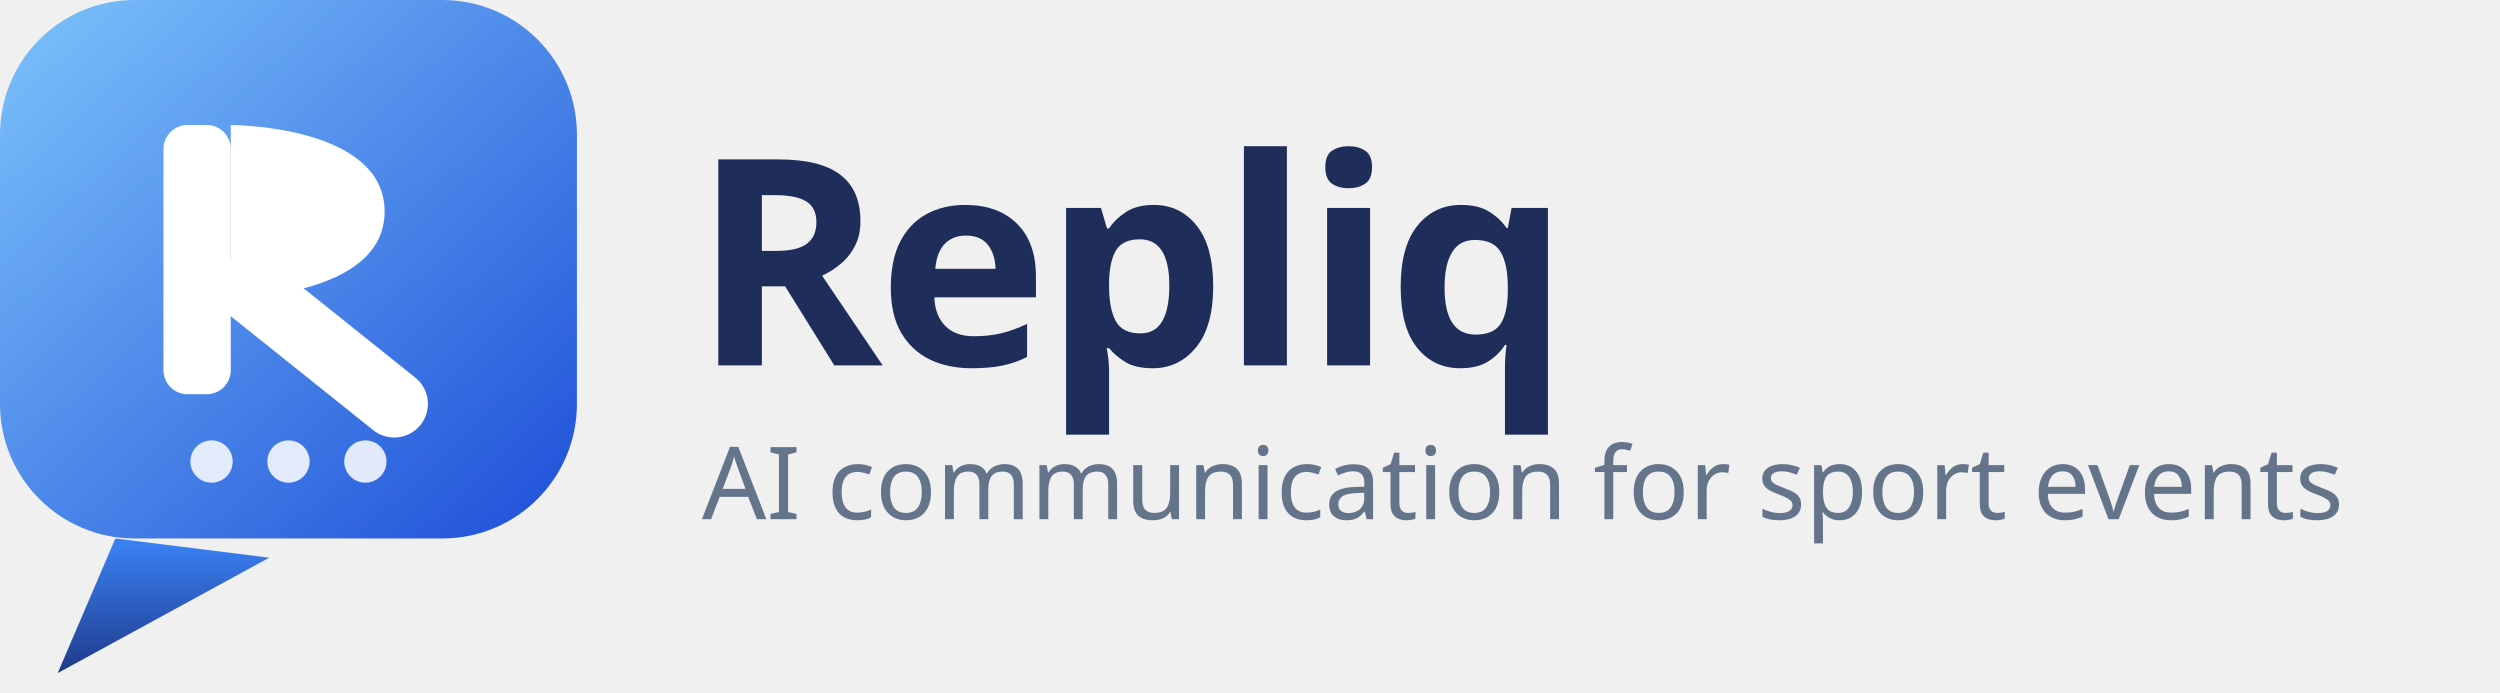
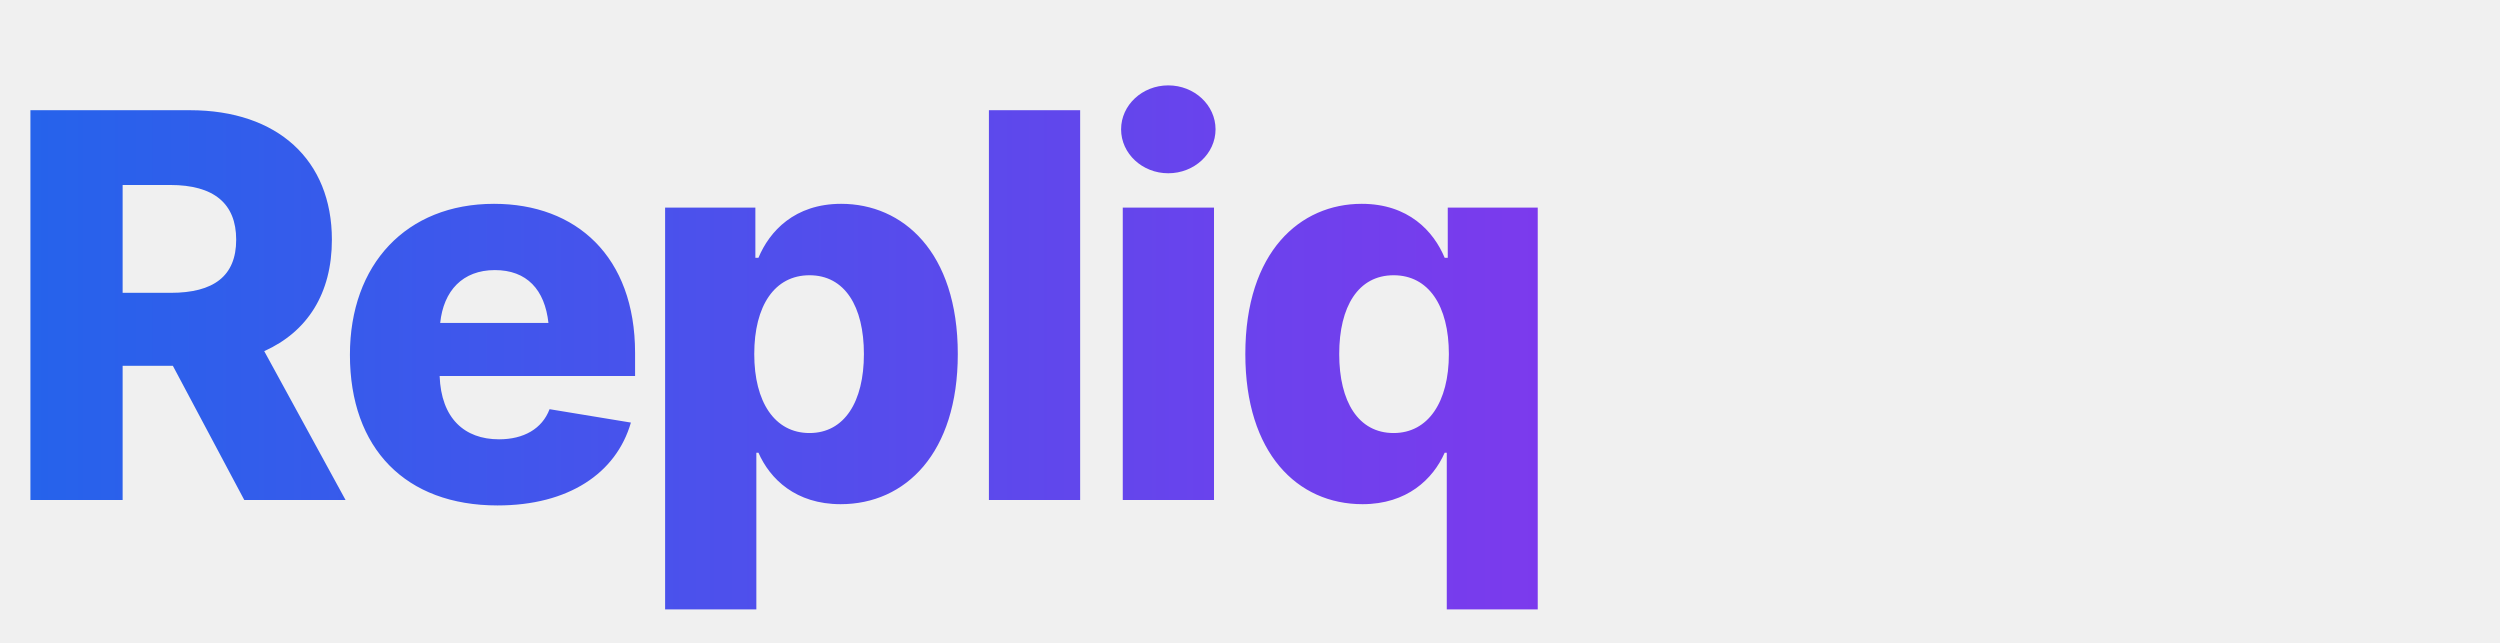
- <svg xmlns="http://www.w3.org/2000/svg" viewBox="0 0 260 72" fill="none">
+ <svg xmlns="http://www.w3.org/2000/svg" viewBox="0 0 280 72" fill="none">
  <defs>
-     <linearGradient id="g1" x1="0" y1="0" x2="1" y2="1">
-       <stop offset="0%" stop-color="#7DC3FB" />
-       <stop offset="100%" stop-color="#1D4ED8" />
-     </linearGradient>
-     <linearGradient id="g2" x1="0" y1="0" x2="0" y2="1">
-       <stop offset="0%" stop-color="#3B82F6" />
-       <stop offset="100%" stop-color="#1E3A8A" />
+     <linearGradient id="grad" x1="0" y1="0" x2="1" y2="0">
+       <stop offset="0%" stop-color="#2563eb" />
+       <stop offset="100%" stop-color="#7c3aed" />
    </linearGradient>
  </defs>
-   <rect x="0" y="0" width="60" height="56" rx="14" fill="url(#g1)" />
-   <path d="M12 56 L6 70 L28 58" fill="url(#g2)" />
-   <rect x="17" y="13" width="7" height="28" rx="2.5" fill="white" />
-   <path d="M24 13 C24 13 40 13 40 22 C40 31 24 31 24 31 Z" fill="white" />
-   <line x1="26" y1="30" x2="41" y2="42" stroke="white" stroke-width="7" stroke-linecap="round" />
-   <circle cx="22" cy="48" r="2.2" fill="white" opacity="0.85" />
-   <circle cx="30" cy="48" r="2.2" fill="white" opacity="0.85" />
-   <circle cx="38" cy="48" r="2.2" fill="white" opacity="0.85" />
-   <text x="72" y="38" font-family="'Segoe UI', system-ui, -apple-system, sans-serif" font-size="30" font-weight="700" fill="#1E2D5A" letter-spacing="-0.5">Repliq</text>
-   <text x="73" y="54" font-family="'Segoe UI', system-ui, -apple-system, sans-serif" font-size="10.5" font-weight="400" fill="#64748B">AI communication for sport events</text>
+   <text x="0" y="56" font-family="'Plus Jakarta Sans', 'Inter', system-ui, -apple-system, sans-serif" font-size="60" font-weight="800" letter-spacing="-2" fill="url(#grad)">Repliq</text>
</svg>
